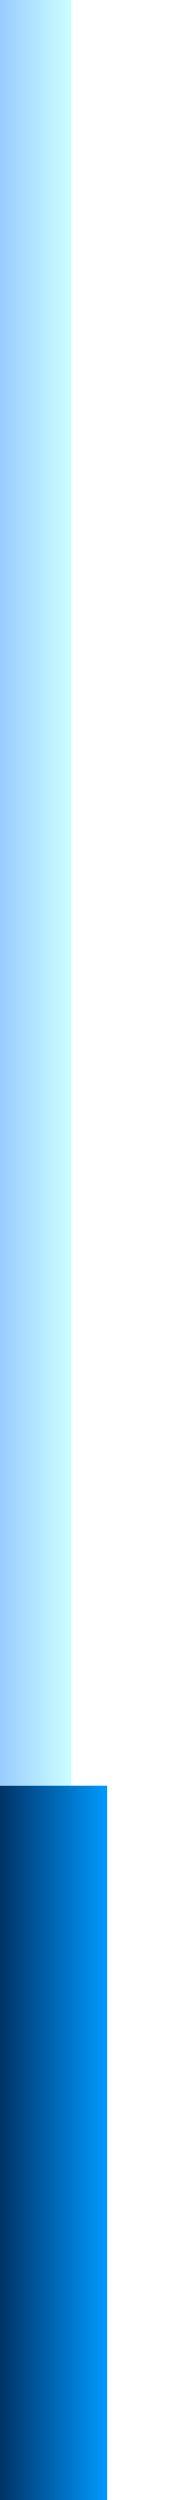
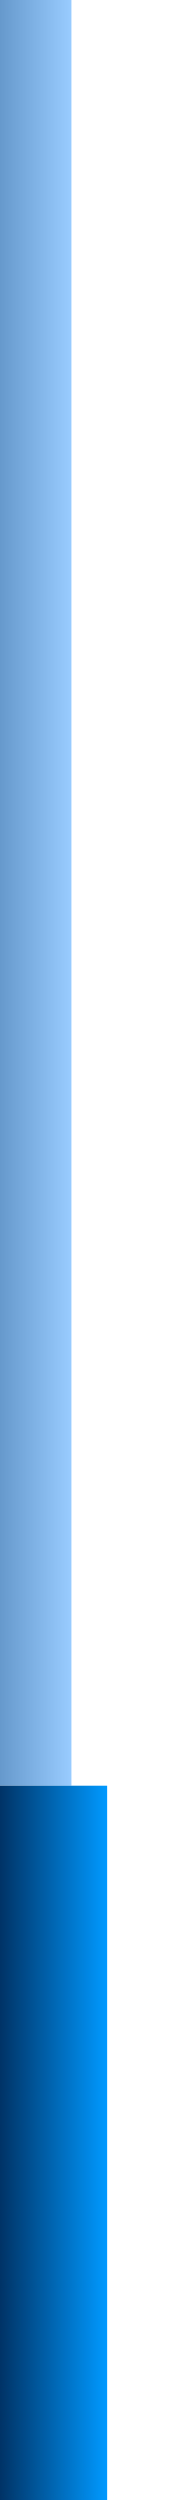
<svg xmlns="http://www.w3.org/2000/svg" xmlns:xlink="http://www.w3.org/1999/xlink" version="1.0" x="0" y="0" width="35.433" height="496.063" id="svg1">
  <defs id="defs3">
    <linearGradient id="linearGradient1715">
      <stop style="stop-color:#003366;stop-opacity:1;" offset="0" id="stop1716" />
      <stop style="stop-color:#0099ff;stop-opacity:1;" offset="1" id="stop1717" />
    </linearGradient>
    <linearGradient id="linearGradient1689">
      <stop style="stop-color:#003366;stop-opacity:1;" offset="0" id="stop1690" />
      <stop style="stop-color:#ffffff;stop-opacity:1;" offset="1" id="stop1691" />
    </linearGradient>
    <linearGradient id="linearGradient1683">
-       <stop style="stop-color:#99ccff;stop-opacity:1;" offset="0" id="stop1684" />
-       <stop style="stop-color:#ccffff;stop-opacity:1;" offset="1" id="stop1685" />
+       <stop style="stop-color:#6699cc;stop-opacity:1;" offset="0" id="stop1684" />
+       <stop style="stop-color:#99ccff;stop-opacity:1;" offset="1" id="stop1685" />
    </linearGradient>
    <linearGradient x1="1096.559" y1="115.836" x2="1236.546" y2="115.836" id="linearGradient1686" xlink:href="#linearGradient1683" gradientUnits="userSpaceOnUse" gradientTransform="matrix(0.253118,0,0,2.531181,93.84923,189.7784)" />
    <linearGradient x1="742.816" y1="365.506" x2="801.281" y2="365.506" id="linearGradient1688" xlink:href="#linearGradient1689" gradientUnits="userSpaceOnUse" gradientTransform="scale(0.5,2)" />
    <linearGradient x1="1096.559" y1="115.836" x2="1236.546" y2="115.836" id="linearGradient1695" xlink:href="#linearGradient1683" gradientUnits="userSpaceOnUse" gradientTransform="matrix(0.253118,0,0,2.531181,93.84923,189.7784)" />
    <linearGradient x1="742.816" y1="365.506" x2="801.281" y2="365.506" id="linearGradient1696" xlink:href="#linearGradient1689" gradientUnits="userSpaceOnUse" gradientTransform="scale(0.5,2)" />
    <linearGradient xlink:href="#linearGradient1683" id="linearGradient1090" gradientUnits="userSpaceOnUse" gradientTransform="matrix(0.101247,0,0,2.531181,-111.0237,-470.3668)" x1="1096.559" y1="115.836" x2="1236.546" y2="115.836" />
    <linearGradient xlink:href="#linearGradient1715" id="linearGradient1718" gradientTransform="matrix(0.3,0,0,2,-113.15,-461.5785)" x1="377.166" y1="18.191" x2="448.033" y2="18.191" gradientUnits="userSpaceOnUse" />
  </defs>
  <rect width="14.173" height="354.331" x="-6.1035156e-05" y="-354.331" style="fill:url(#linearGradient1090);fill-opacity:1;fill-rule:evenodd;stroke:none;stroke-opacity:1" id="rect1061" transform="scale(1,-1)" />
  <rect width="21.26" height="141.732" x="-6.1035156e-05" y="-496.063" style="fill:url(#linearGradient1718);fill-opacity:1;fill-rule:evenodd;stroke:none;stroke-opacity:1" id="rect1687" transform="scale(1,-1)" />
</svg>
